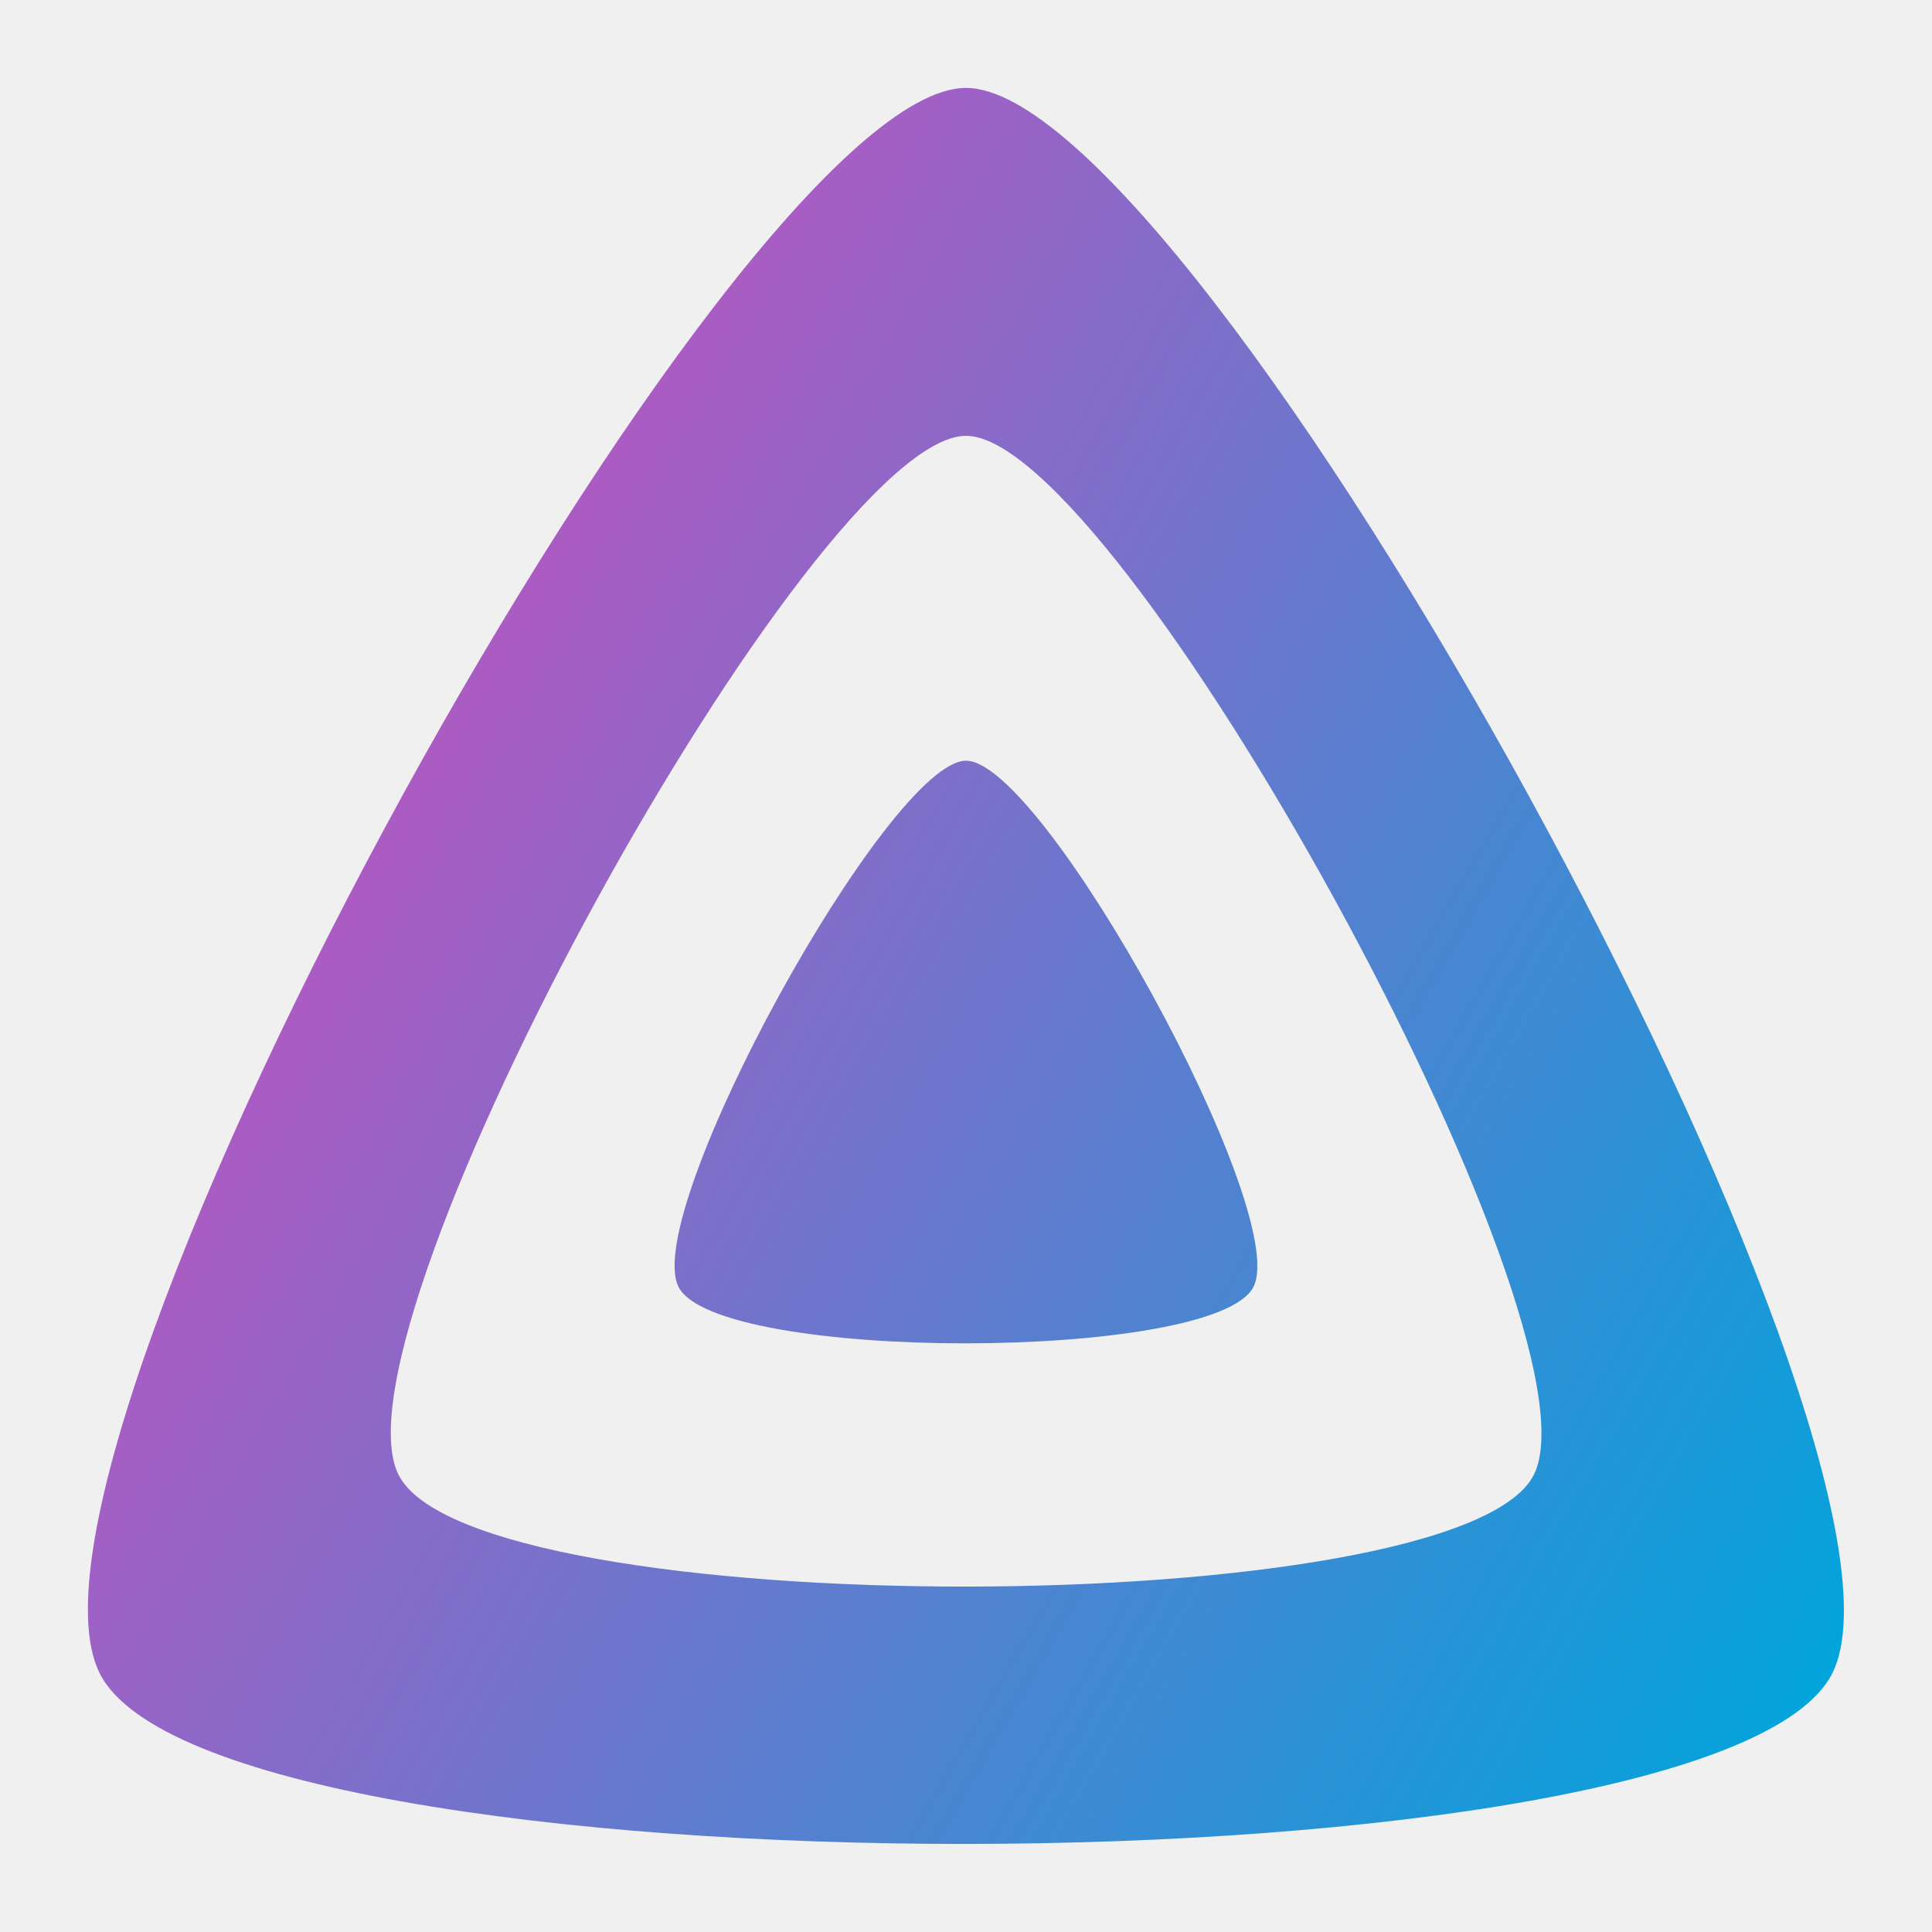
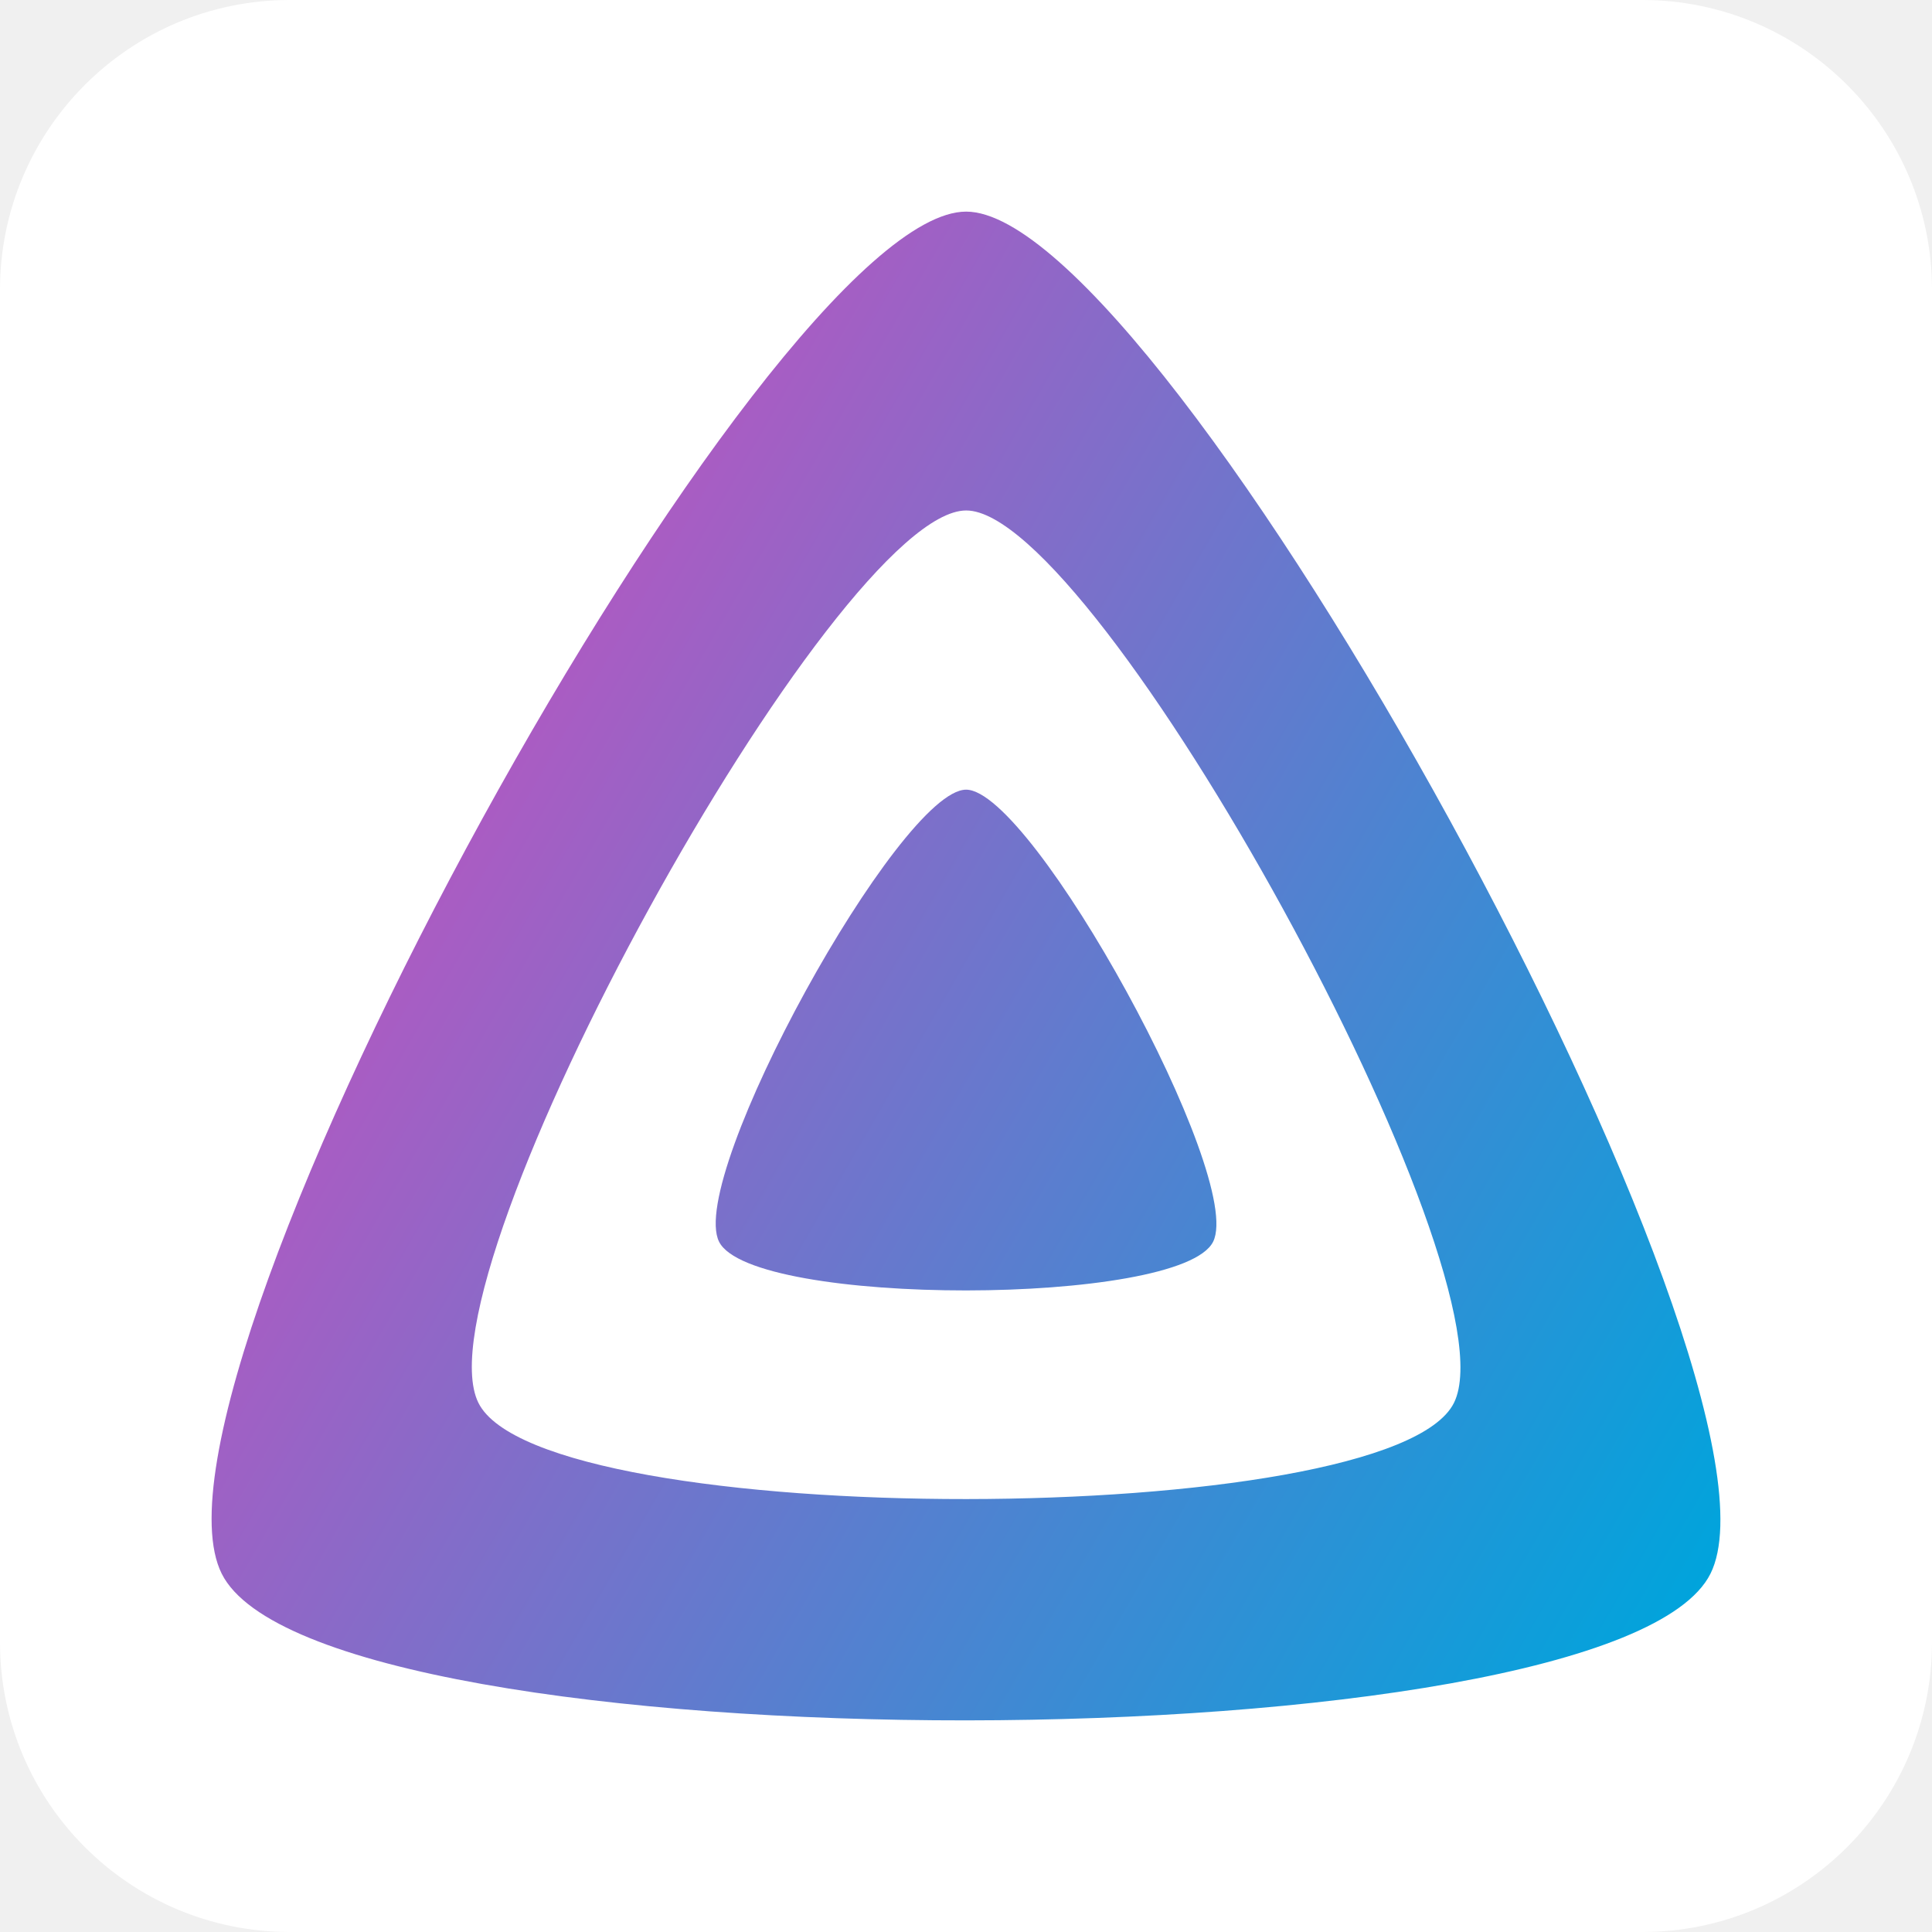
- <svg xmlns="http://www.w3.org/2000/svg" viewBox="0 0 512 512">
-   <linearGradient id="a" gradientUnits="userSpaceOnUse" x1="110.25" x2="496.14" y1="213.3" y2="436.09">
-     <stop offset="0" stop-color="#aa5cc3" />
-     <stop offset="1" stop-color="#00a4dc" />
-   </linearGradient>
-   <g fill="url(#a)">
-     <path d="m256 201.6c-20.4 0-86.2 119.3-76.2 139.4s142.5 19.9 152.4 0-55.7-139.4-76.2-139.4z" />
-     <path d="m256 23.3c-61.6 0-259.8 359.4-229.6 420.1s429.3 60 459.2 0-168-420.1-229.6-420.1zm150.5 367.5c-19.6 39.3-281.1 39.8-300.9 0s110.1-275.3 150.4-275.3 170.1 235.9 150.5 275.3z" />
-   </g>
+ <svg xmlns="http://www.w3.org/2000/svg" xmlns:xlink="http://www.w3.org/1999/xlink" viewBox="0 0 512 512">
+   <defs>
+     <path id="a" d="m190.56 329.07c8.63 17.3 122.4 17.12 130.93 0 8.52-17.1-47.9-119.78-65.46-119.8-17.57 0-74.1 102.5-65.47 119.8z" />
+     <linearGradient id="b" gradientUnits="userSpaceOnUse" x1="126.15" x2="457.68" y1="219.32" y2="410.73">
+       <stop offset="0" stop-color="#aa5cc3" />
+       <stop offset="1" stop-color="#00a4dc" />
+     </linearGradient>
+     <path id="c" d="m58.75 417.03c25.97 52.15 368.86 51.55 394.55 0s-144.37-360.95-197.27-360.95c-52.92 0-223.25 308.8-197.28 360.95zm68.04-45.25c-17.02-34.17 94.6-236.5 129.26-236.5 34.67 0 146.1 202.7 129.26 236.5-16.83 33.8-241.5 34.17-258.52 0z" />
+   </defs>
+   <rect fill="#fff" height="512" rx="15%" width="512" />
+   <use fill="url(#b)" xlink:href="#a" />
+   <use fill="none" xlink:href="#a" />
+   <use fill="url(#b)" xlink:href="#c" />
+   <use fill="none" xlink:href="#c" />
</svg>
